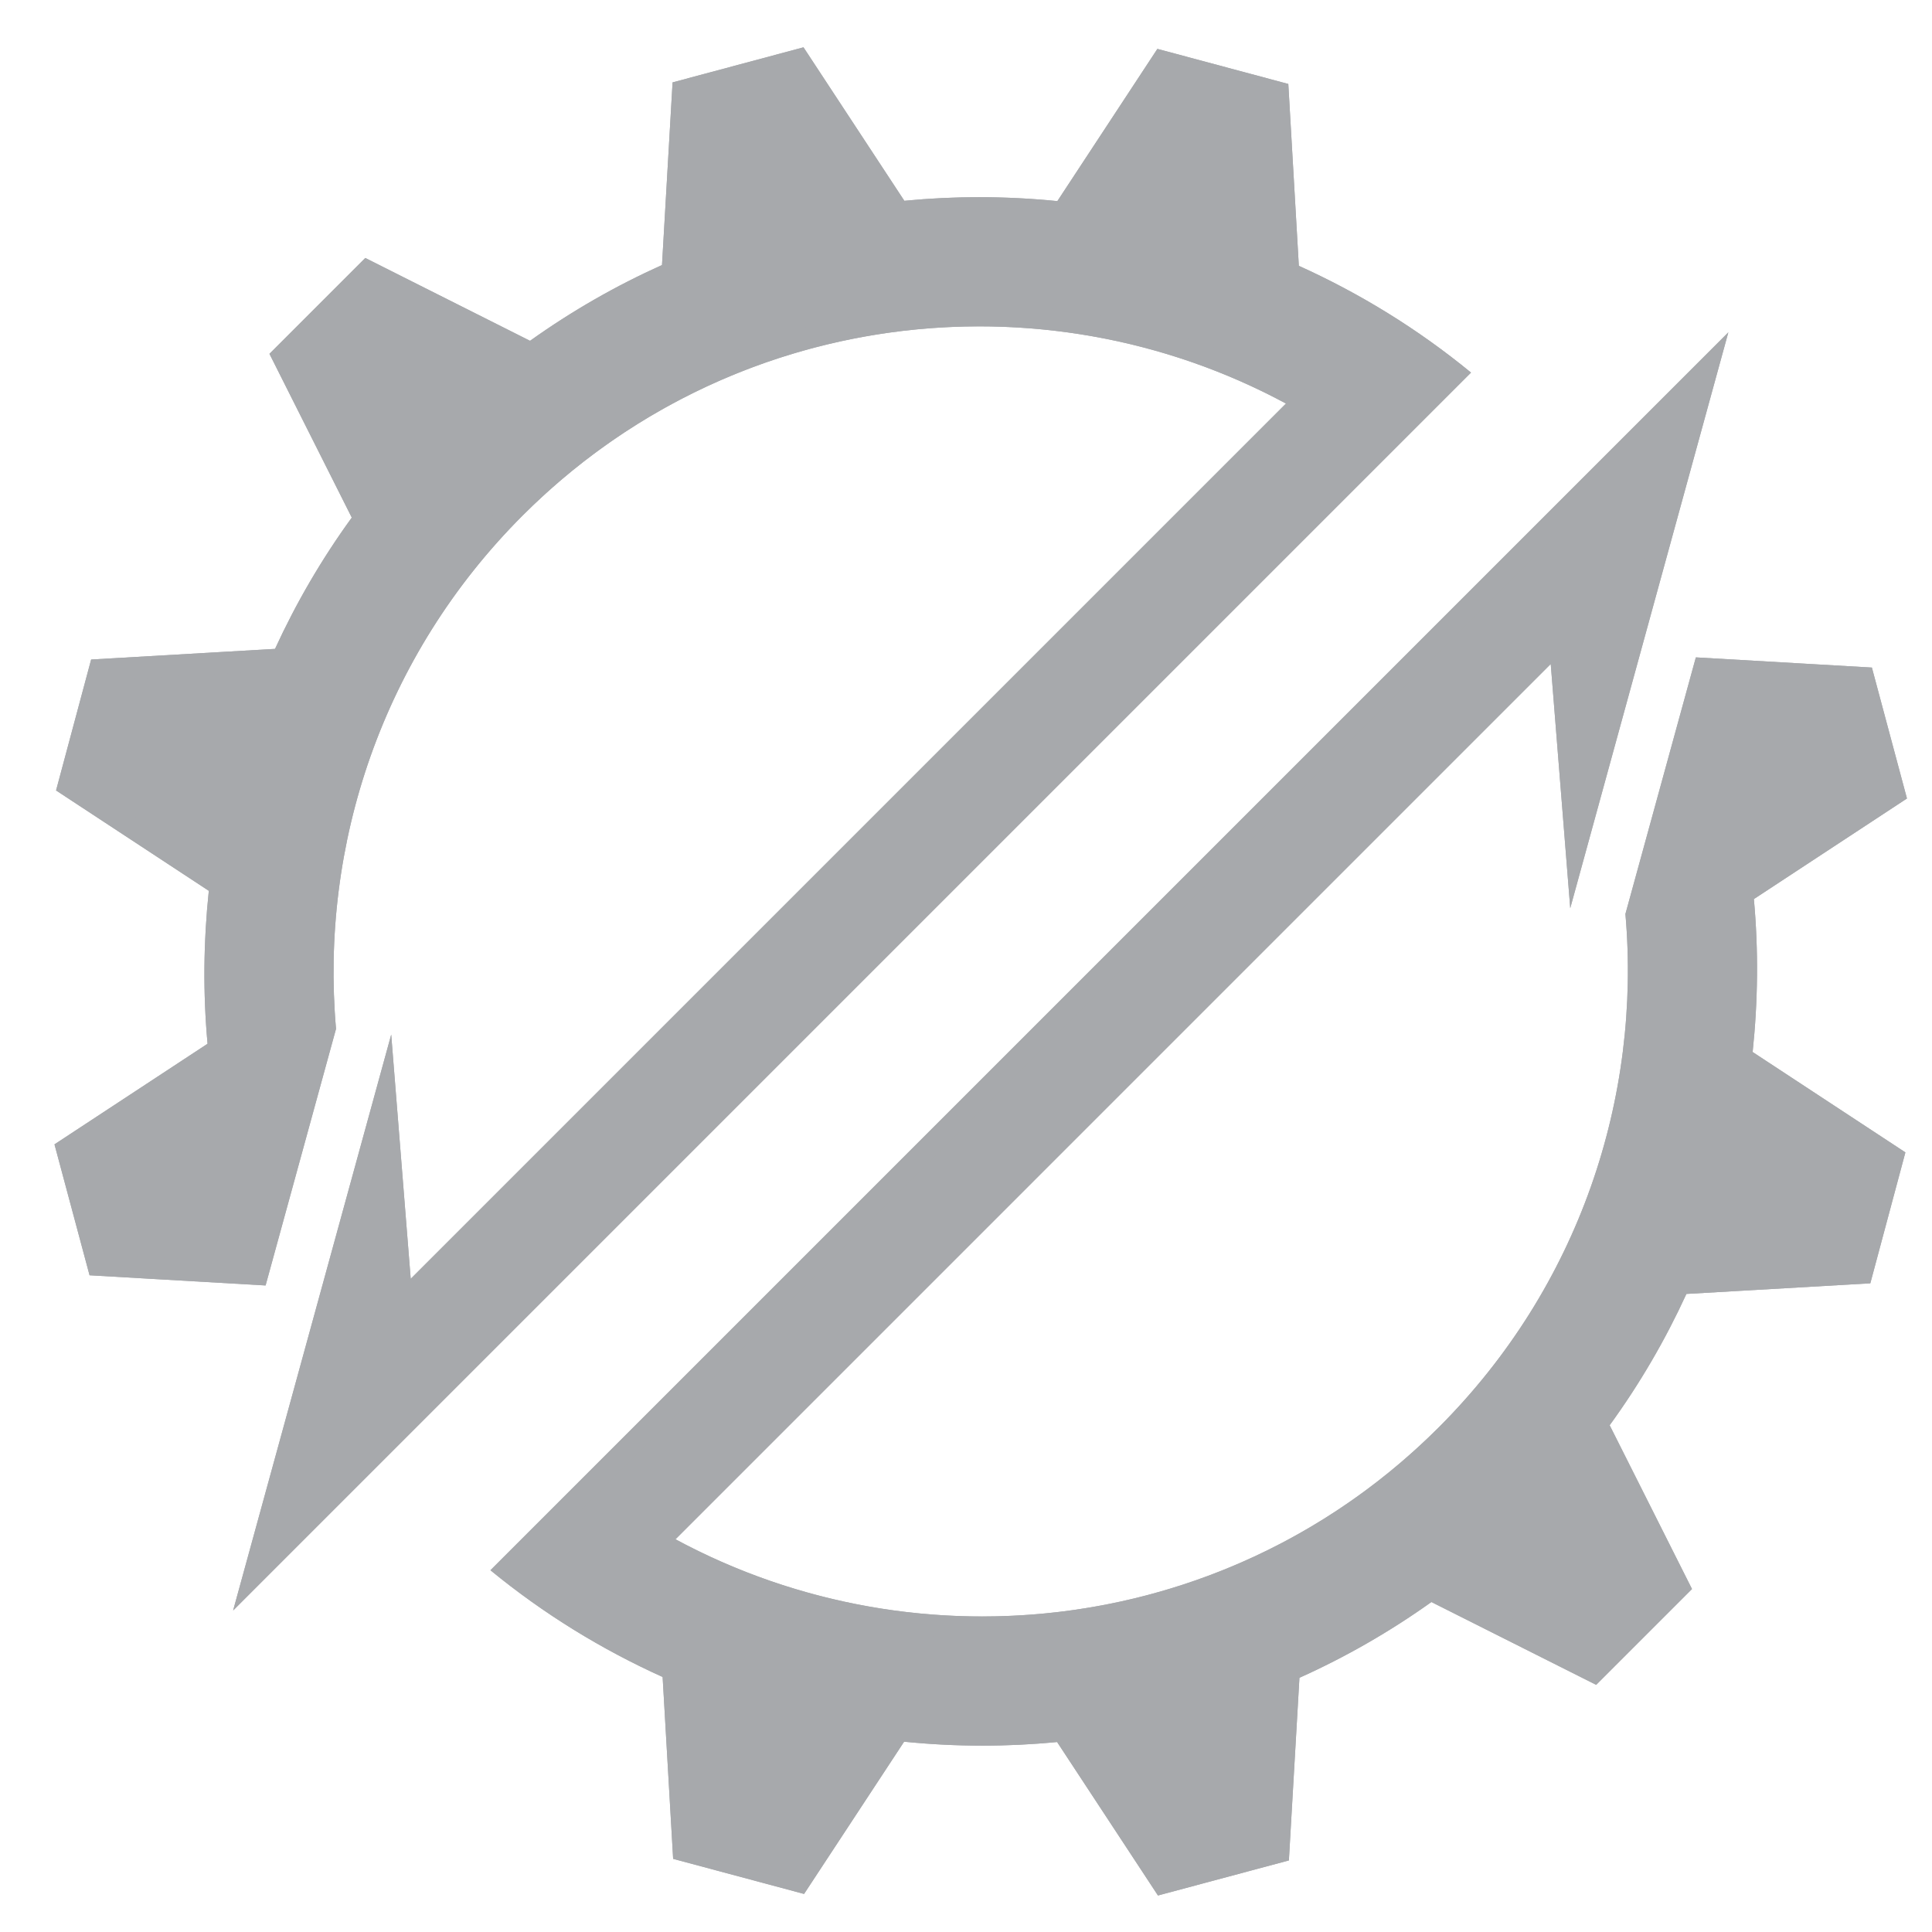
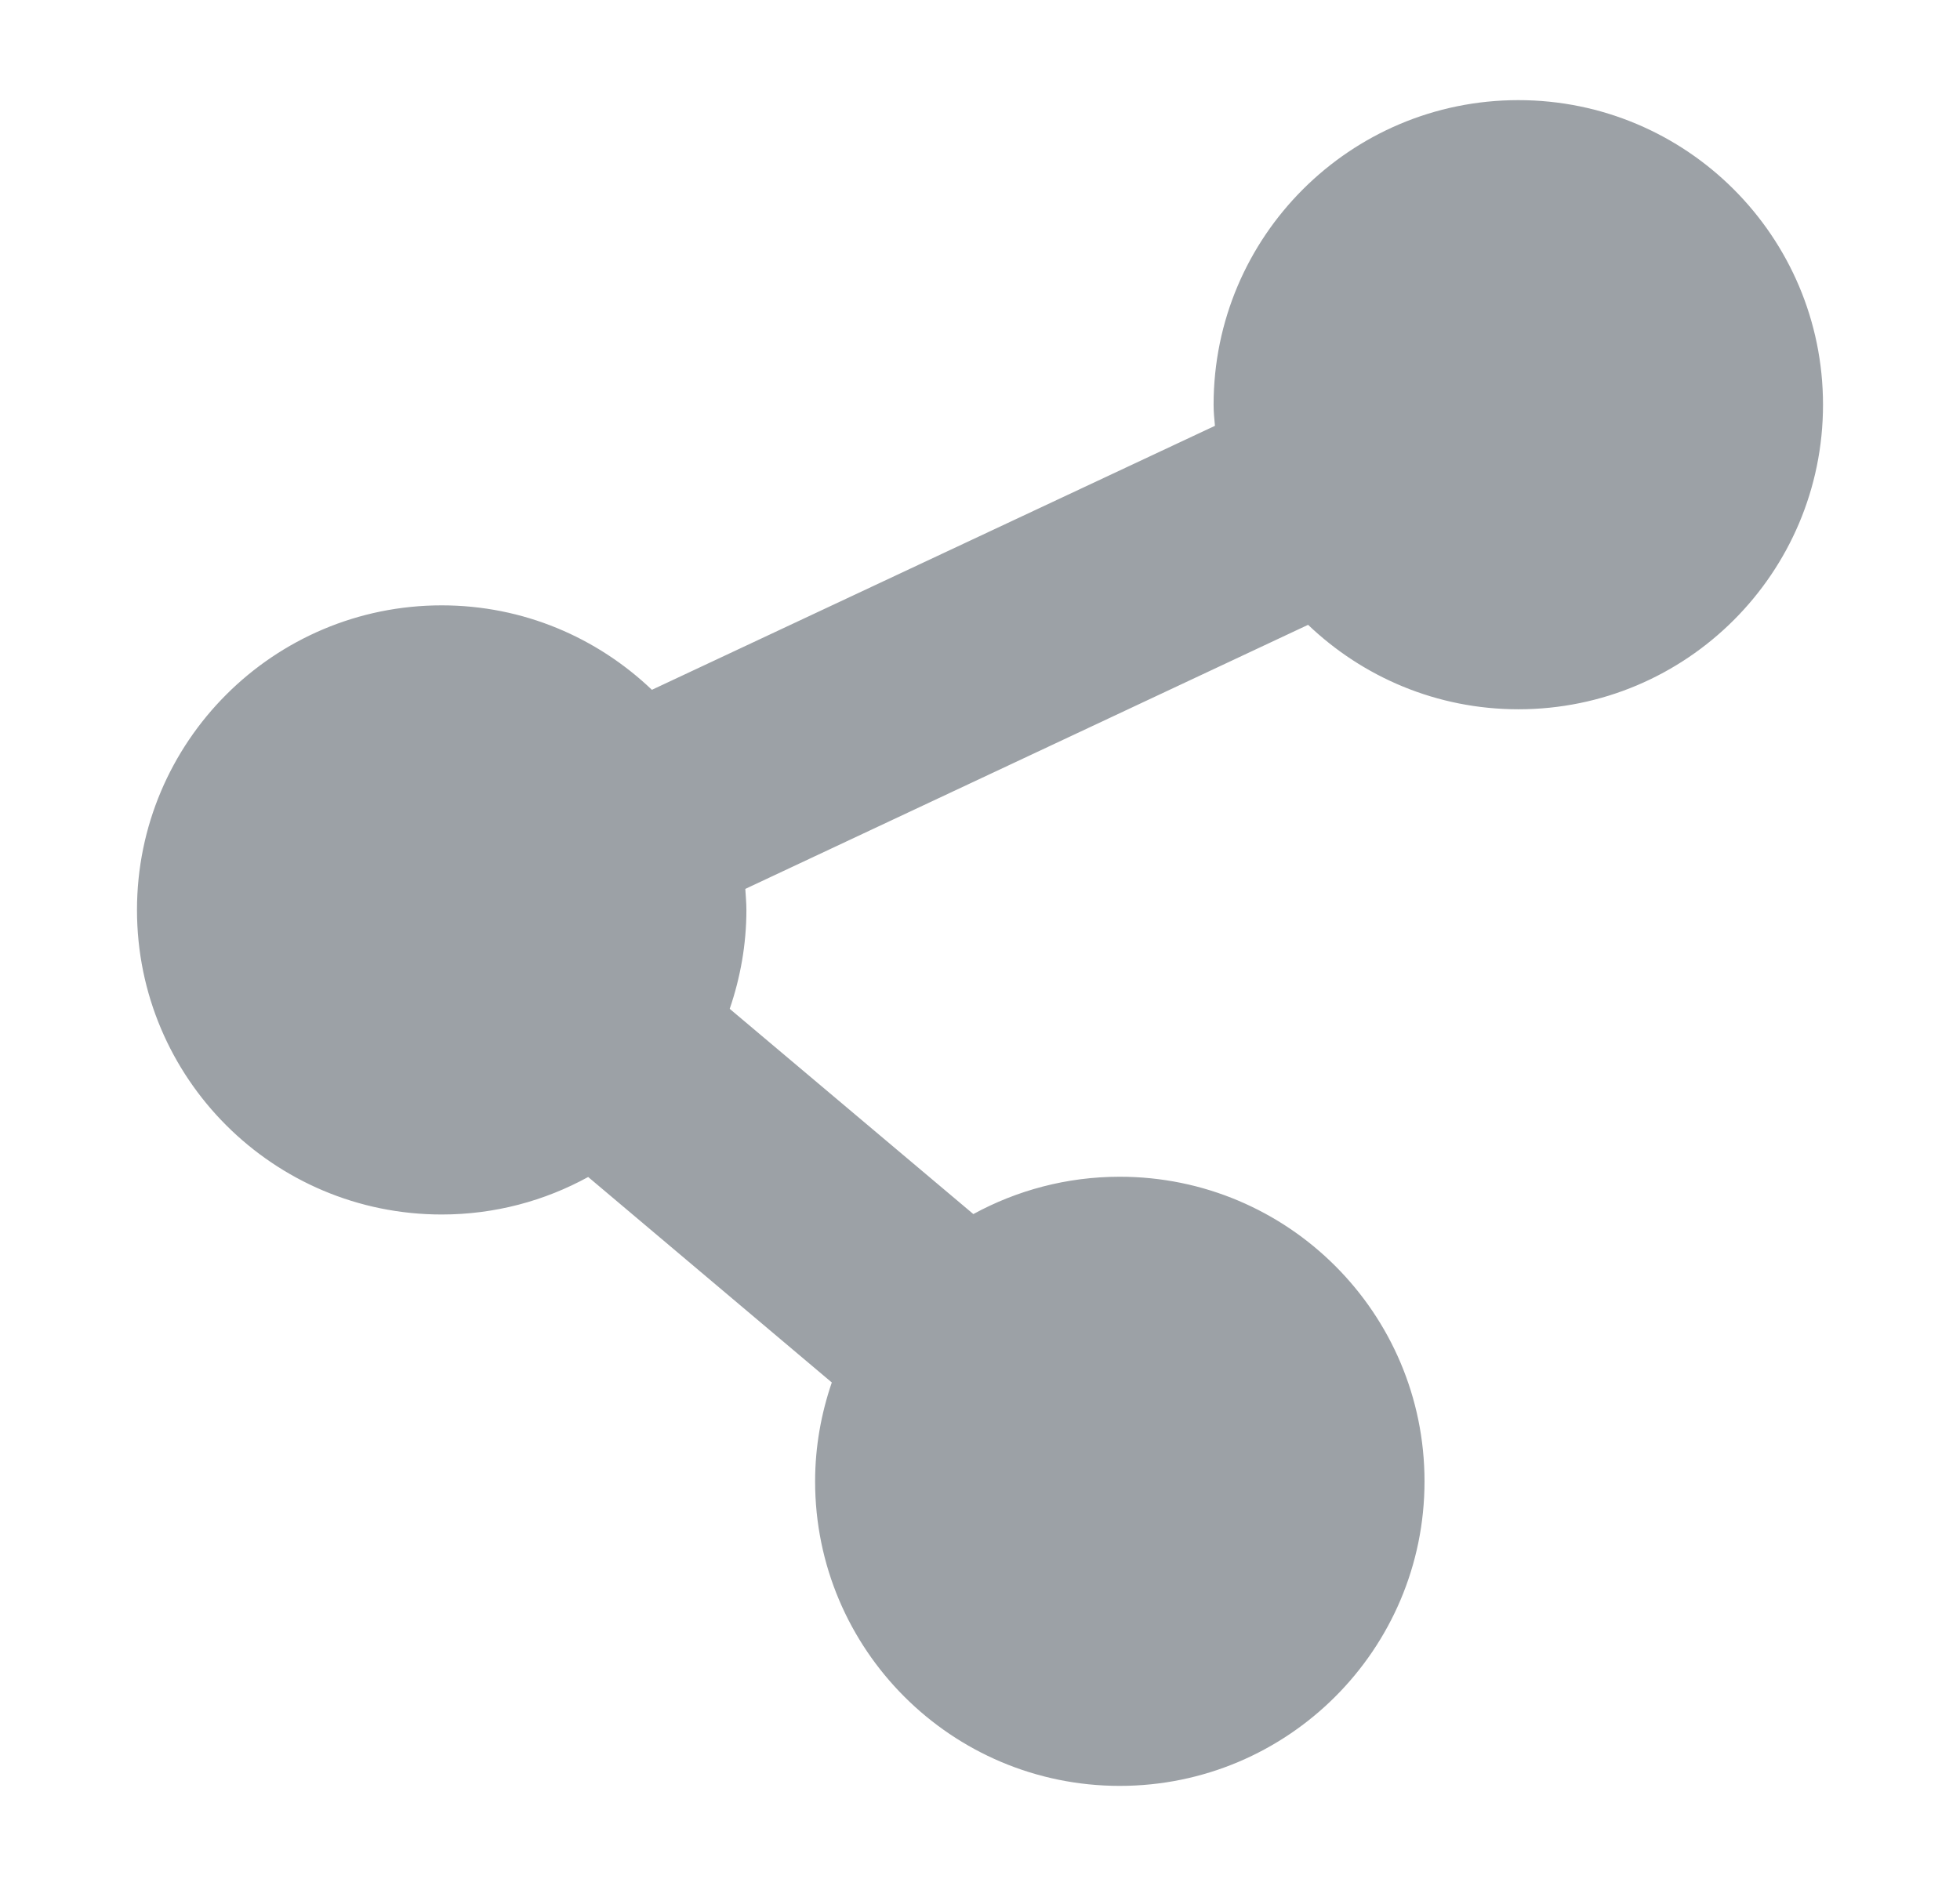
- <svg xmlns="http://www.w3.org/2000/svg" version="1.1" id="Layer_1" x="0px" y="0px" width="256px" height="256px" viewBox="0 0 256 256" enable-background="new 0 0 256 256" xml:space="preserve">
-   <g>
-     <g>
-       <path fill="#A7A9AC" d="M172.103,35.223l-1.395-24.097L153.36,6.478l-13.253,20.171c-6.742-0.675-13.535-0.696-20.276-0.042     L106.467,6.27l-17.348,4.647l-1.4,24.204c-6.073,2.724-11.93,6.074-17.485,10.039L48.403,34.183L35.704,46.882l10.91,21.701     c-4.011,5.522-7.396,11.352-10.17,17.397l-24.367,1.41l-4.648,17.348l20.241,13.3c-0.708,6.734-0.785,13.523-0.166,20.265     l-20.284,13.33l4.648,17.348l23.324,1.349l0.227-0.826l9.106-33.176c-2.125-24.333,6.104-49.397,24.729-68.023     c27.393-27.393,68.71-32.315,101.145-14.833L54.422,169.447l-2.585-32.355L30.89,213.398l31.614-31.614L182.735,61.553     l4.204-4.206l7.978-7.978C187.836,43.557,180.15,38.857,172.103,35.223z" />
-       <path fill="#A7A9AC" d="M105.214,9.558l12.231,18.614l0.945,1.44l1.715-0.166c3.182-0.308,6.423-0.465,9.634-0.465     c3.347,0,6.736,0.17,10.082,0.506l1.719,0.172l0.95-1.444l12.122-18.449l13.365,3.581l1.274,22.041l0.101,1.724l1.573,0.711     c7.036,3.175,13.652,7.136,19.711,11.791l-5.717,5.718l-4.203,4.203L60.485,179.766l-23.991,23.992l13.792-50.244l1.292,16.162     l0.493,6.159l4.369-4.367L172.416,55.49l2.709-2.711l-3.372-1.818c-12.829-6.915-27.349-10.571-41.994-10.571     c-23.62,0-45.823,9.198-62.522,25.897C48.833,84.69,39.52,110.095,41.639,136.061l-8.587,31.288l-18.962-1.099l-3.581-13.363     l18.562-12.198l1.431-0.942l-0.156-1.704c-0.592-6.436-0.538-13.065,0.161-19.706l0.182-1.728l-1.452-0.955l-18.518-12.167     l3.581-13.366l22.309-1.291l1.712-0.098l0.717-1.559c2.729-5.948,6.055-11.639,9.885-16.913l1.021-1.406l-0.779-1.552     l-9.984-19.859l9.784-9.784l19.988,10.049l1.538,0.774l1.401-1.001c5.343-3.811,11.061-7.094,16.997-9.757l1.581-0.712l0.1-1.728     l1.281-22.145L105.214,9.558 M106.467,6.27l-17.348,4.647l-1.4,24.204c-6.073,2.726-11.93,6.074-17.486,10.039l-21.83-10.976     l-12.7,12.701l10.91,21.699c-4.011,5.522-7.396,11.353-10.17,17.397l-24.367,1.41l-4.648,17.348l20.24,13.3     c-0.708,6.734-0.784,13.523-0.165,20.265l-20.284,13.33l4.648,17.348l23.324,1.349l0.227-0.826l9.106-33.176     c-2.125-24.333,6.104-49.397,24.729-68.023c16.71-16.711,38.607-25.06,60.505-25.06c13.998,0,27.992,3.411,40.64,10.227     L54.422,169.449l-2.585-32.357L30.89,213.398l31.614-31.614L182.735,61.553l4.203-4.204l7.979-7.979     c-7.083-5.815-14.767-10.513-22.814-14.147l-1.395-24.097L153.36,6.478l-13.254,20.17c-3.447-0.346-6.907-0.52-10.366-0.52     c-3.307,0-6.614,0.16-9.91,0.479L106.467,6.27L106.467,6.27z" />
-     </g>
-     <g>
-       <path fill="#A7A9AC" d="M87.802,222.21l1.394,24.097l17.348,4.649l13.255-20.17c6.742,0.675,13.533,0.693,20.274,0.041     l13.365,20.335l17.347-4.646l1.399-24.202c6.073-2.725,11.93-6.074,17.486-10.038l21.831,10.974l12.699-12.698l-10.91-21.701     c4.012-5.521,7.396-11.352,10.169-17.398l24.369-1.408l4.646-17.348l-20.239-13.3c0.708-6.736,0.784-13.523,0.164-20.266     l20.284-13.328l-4.647-17.348l-23.323-1.349l-0.228,0.825l-9.107,33.175c2.127,24.332-6.104,49.397-24.729,68.024     c-27.392,27.393-68.709,32.315-101.144,14.831L205.48,87.984l2.586,32.356l20.948-76.305l-31.615,31.613L77.169,195.88     l-4.206,4.205l-7.978,7.979C72.068,213.876,79.752,218.575,87.802,222.21z" />
-       <path fill="#A7A9AC" d="M223.409,53.676l-13.793,50.24l-1.29-16.16l-0.494-6.159l-4.368,4.37L87.487,201.942l-2.709,2.712     l3.373,1.818c12.828,6.914,27.351,10.568,41.997,10.568c23.618,0,45.821-9.195,62.52-25.896     c18.403-18.402,27.717-43.807,25.598-69.775l8.588-31.283l18.961,1.097l3.582,13.364l-18.563,12.197l-1.43,0.941l0.155,1.705     c0.592,6.436,0.539,13.067-0.16,19.706l-0.183,1.727l1.451,0.954l18.521,12.171l-3.582,13.365l-22.311,1.291l-1.712,0.099     l-0.716,1.56c-2.727,5.944-6.053,11.633-9.886,16.911l-1.02,1.404l0.78,1.554l9.983,19.859l-9.785,9.783l-19.99-10.05     l-1.536-0.772l-1.402,0.999c-5.341,3.814-11.059,7.096-16.994,9.758l-1.582,0.71l-0.099,1.729l-1.283,22.146l-13.363,3.581     l-12.233-18.615l-0.946-1.438l-1.713,0.163c-3.18,0.31-6.417,0.465-9.626,0.465c-3.348,0-6.743-0.169-10.09-0.505l-1.719-0.171     l-0.95,1.443l-12.122,18.448l-13.366-3.581l-1.275-22.038l-0.1-1.727l-1.574-0.709c-7.035-3.18-13.653-7.139-19.71-11.792     l5.716-5.715l4.205-4.207L199.418,77.666L223.409,53.676 M229.015,44.036l-31.615,31.613L77.169,195.88l-4.206,4.205l-7.977,7.979     c7.08,5.812,14.765,10.511,22.814,14.146l1.394,24.097l17.348,4.649l13.254-20.173c3.448,0.348,6.912,0.523,10.374,0.523     c3.304,0,6.607-0.162,9.9-0.479l13.365,20.335l17.347-4.646l1.399-24.202c6.073-2.725,11.931-6.077,17.486-10.038l21.831,10.974     l12.699-12.698l-10.91-21.701c4.012-5.521,7.396-11.352,10.169-17.398l24.369-1.408l4.649-17.348l-20.242-13.3     c0.708-6.736,0.784-13.523,0.164-20.266l20.285-13.328l-4.648-17.348l-23.324-1.349l-0.227,0.825l-9.107,33.175     c2.127,24.332-6.104,49.401-24.729,68.024c-16.709,16.71-38.604,25.061-60.501,25.061c-13.998,0-27.995-3.41-40.643-10.229     L205.48,87.984l2.586,32.356L229.015,44.036L229.015,44.036z" />
-     </g>
-   </g>
+ <svg xmlns="http://www.w3.org/2000/svg" version="1.1" id="Artwork" x="0px" y="0px" width="23.25px" height="22.375px" viewBox="0 0 23.25 22.375" enable-background="new 0 0 23.25 22.375" xml:space="preserve">
+   <path fill="#9CA1A6" d="M18.011,1.188c-1.995,0-3.615,1.618-3.615,3.614c0,0.085,0.008,0.167,0.016,0.25L7.733,8.184   C7.084,7.565,6.208,7.182,5.24,7.182c-1.996,0-3.615,1.619-3.615,3.614c0,1.996,1.619,3.613,3.615,3.613   c0.629,0,1.222-0.162,1.737-0.445l2.89,2.438c-0.126,0.368-0.198,0.763-0.198,1.173c0,1.995,1.618,3.613,3.614,3.613   c1.995,0,3.615-1.618,3.615-3.613c0-1.997-1.62-3.614-3.615-3.614c-0.63,0-1.222,0.162-1.737,0.443l-2.89-2.435   c0.126-0.368,0.198-0.763,0.198-1.173c0-0.084-0.008-0.166-0.013-0.25l6.676-3.133c0.648,0.619,1.525,1.002,2.495,1.002   c1.994,0,3.613-1.617,3.613-3.613C21.625,2.806,20.006,1.188,18.011,1.188z" />
</svg>
